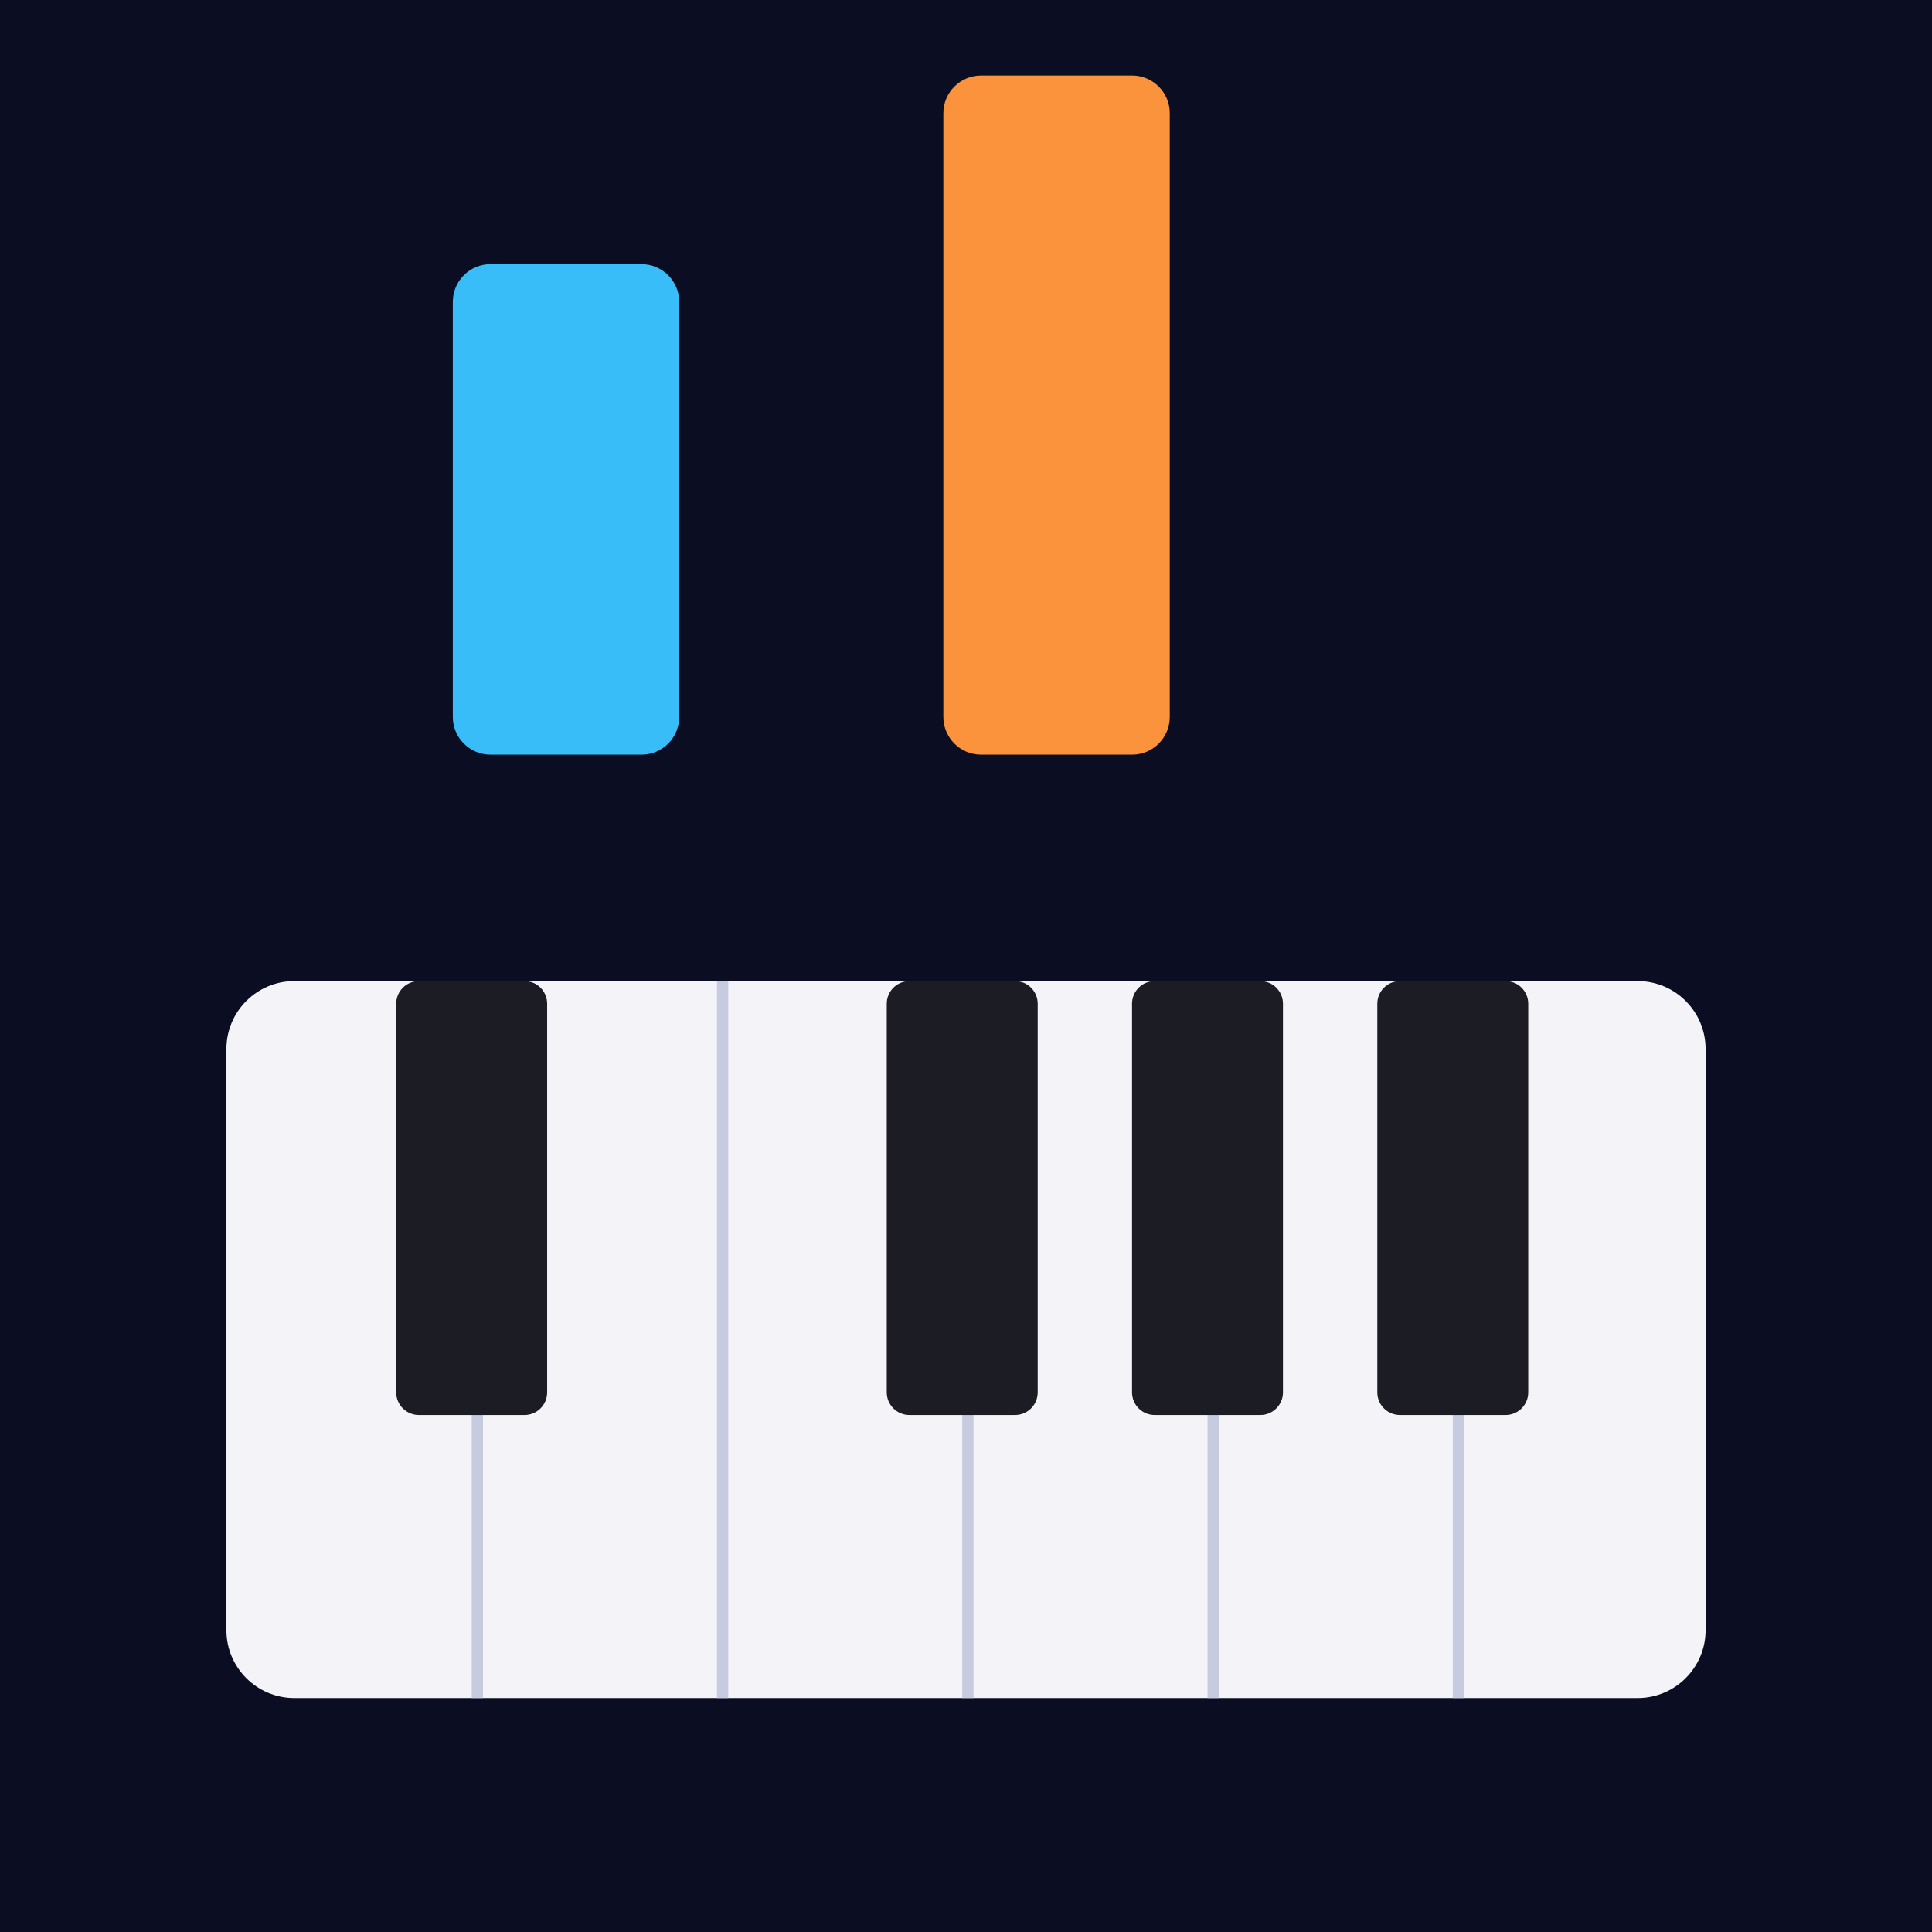
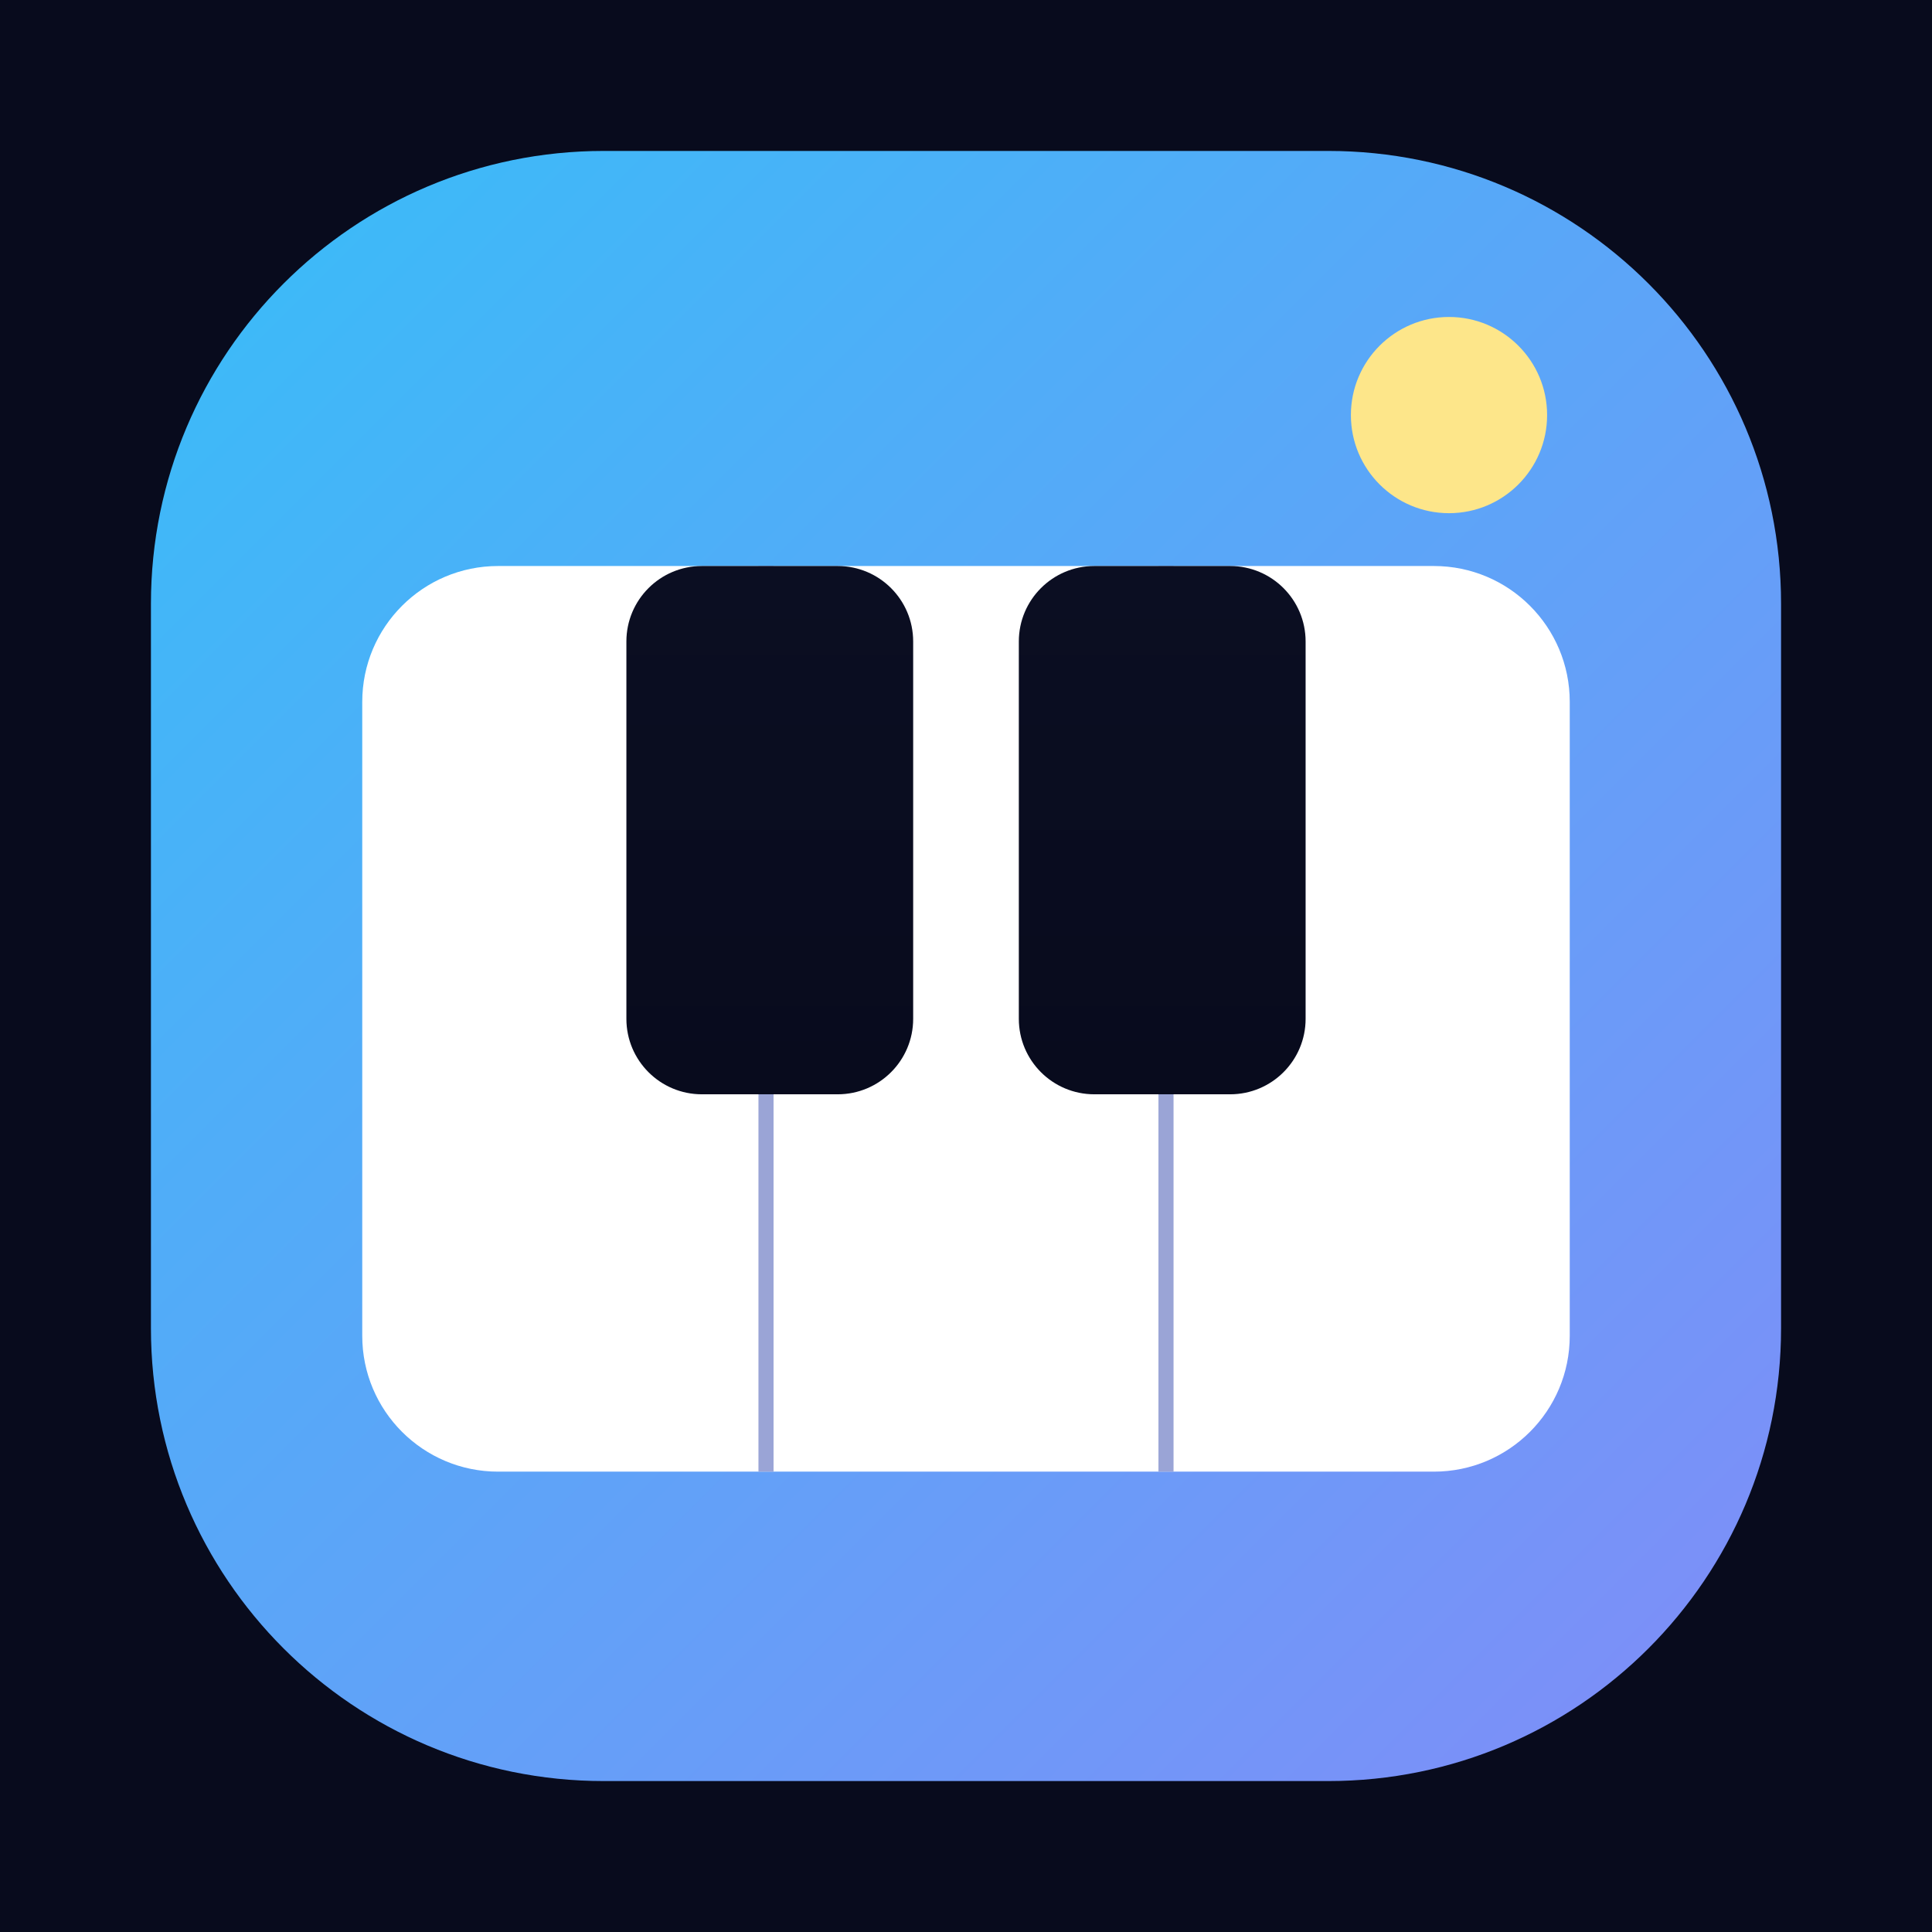
<svg xmlns="http://www.w3.org/2000/svg" viewBox="0 0 512 512">
-   <rect width="512" height="512" fill="#0b0e22" />
-   <g fill="#38bdf8">
-     <rect x="120" y="70" width="60" height="130" rx="10" />
-     <rect x="250" y="20" width="60" height="180" rx="10" fill="#fb923c" />
-   </g>
-   <rect x="60" y="260" width="392" height="190" rx="18" fill="#f4f4f8" />
-   <g fill="#c7cbe0">
-     <rect x="125" y="260" width="3" height="190" />
-     <rect x="190" y="260" width="3" height="190" />
-     <rect x="255" y="260" width="3" height="190" />
-     <rect x="320" y="260" width="3" height="190" />
-     <rect x="385" y="260" width="3" height="190" />
-   </g>
-   <g fill="#1c1c24">
-     <rect x="105" y="260" width="40" height="115" rx="6" />
-     <rect x="235" y="260" width="40" height="115" rx="6" />
-     <rect x="300" y="260" width="40" height="115" rx="6" />
-     <rect x="365" y="260" width="40" height="115" rx="6" />
+   <defs>
+     <linearGradient id="g" x1="0" y1="0" x2="1" y2="1">
+       <stop offset="0" stop-color="#38bdf8" />
+       <stop offset="1" stop-color="#818cf8" />
+     </linearGradient>
+     <linearGradient id="b" x1="0" y1="0" x2="0" y2="1">
+       <stop offset="0" stop-color="#0b0e22" />
+       <stop offset="1" stop-color="#080b1d" />
+     </linearGradient>
+   </defs>
+   <rect width="512" height="512" fill="#080b1d" />
+   <rect x="40" y="40" width="432" height="432" rx="120" fill="url(#g)" />
+   <g>
+     <rect x="96" y="150" width="320" height="240" rx="36" fill="#fff" />
+     <g stroke="#9aa4d6" stroke-width="4">
+       <path d="M203 150v240M309 150v240" />
+     </g>
+     <g fill="url(#b)">
+       <rect x="166" y="150" width="76" height="140" rx="20" />
+       <rect x="270" y="150" width="76" height="140" rx="20" />
+     </g>
+     <circle cx="384" cy="110" r="26" fill="#fde68a" />
  </g>
</svg>
